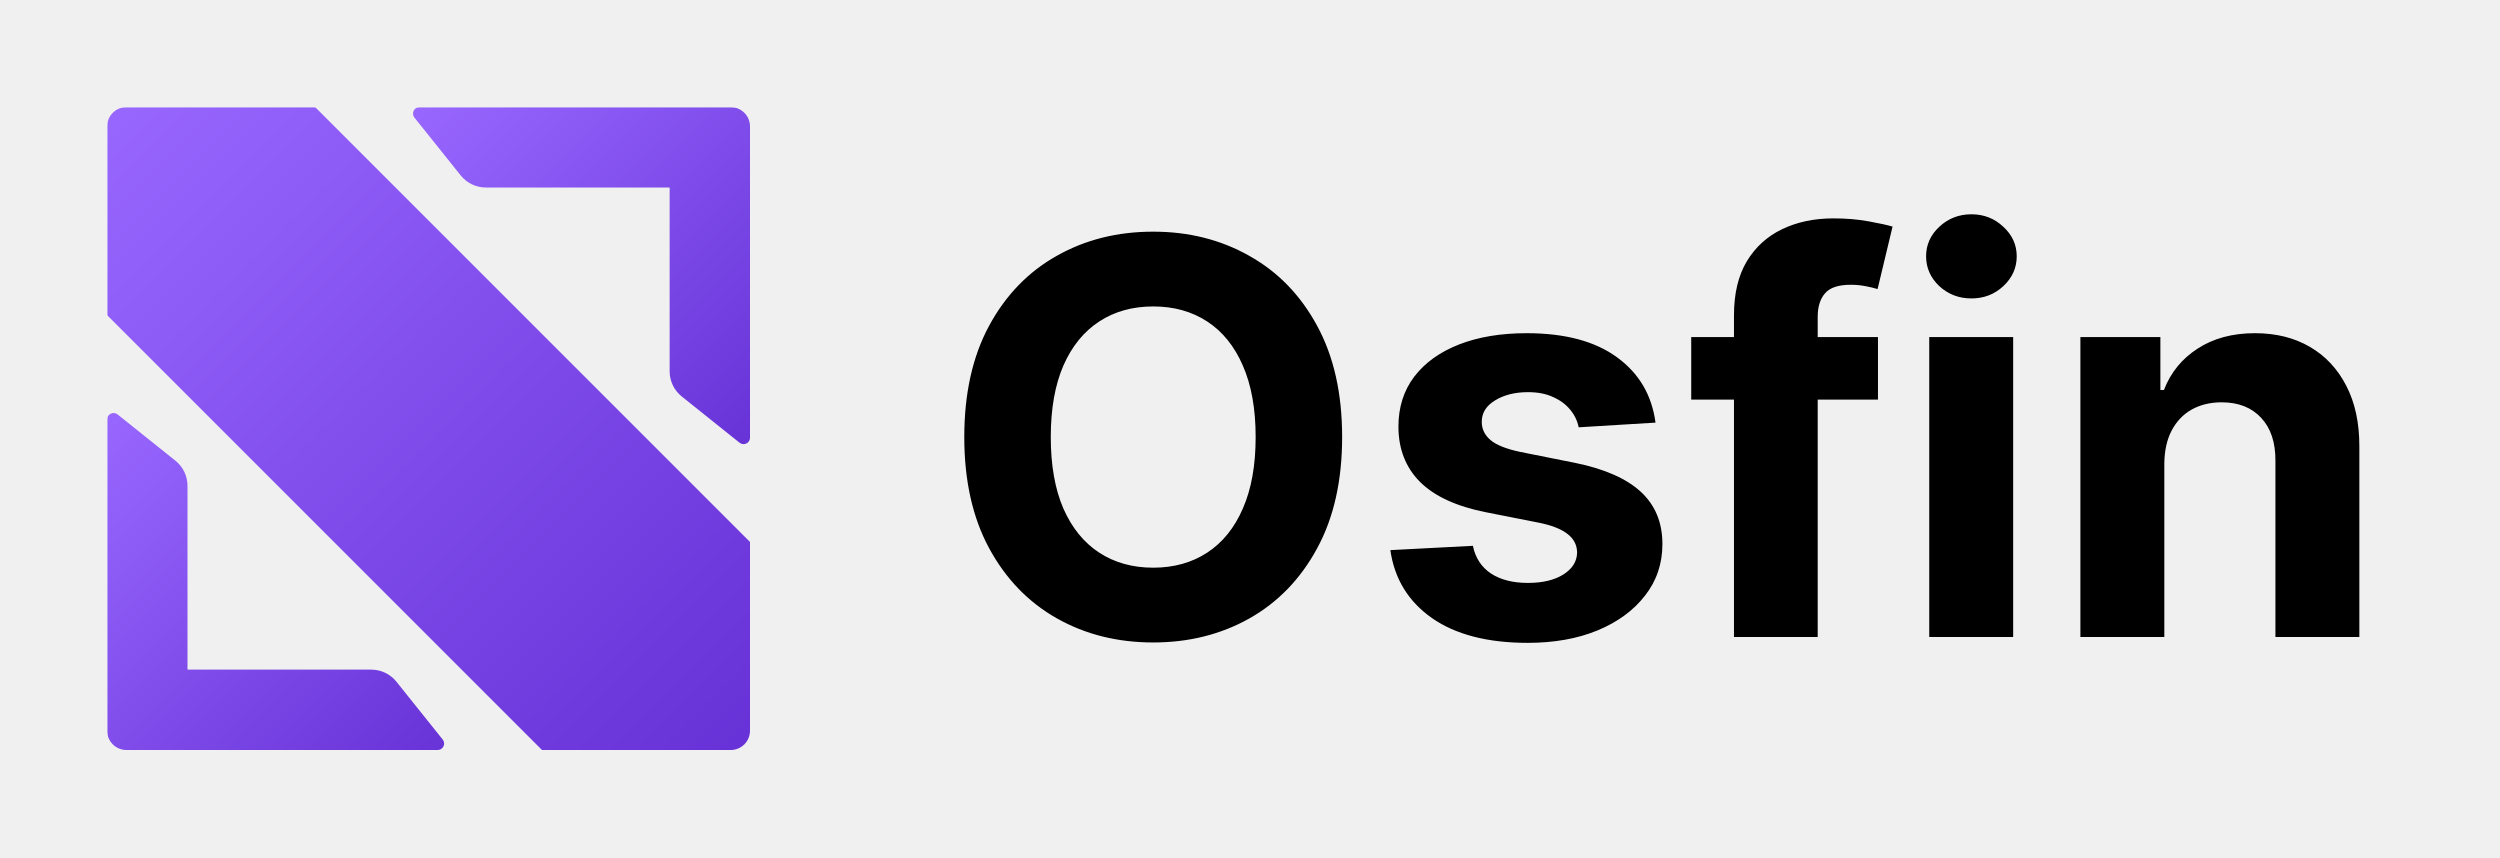
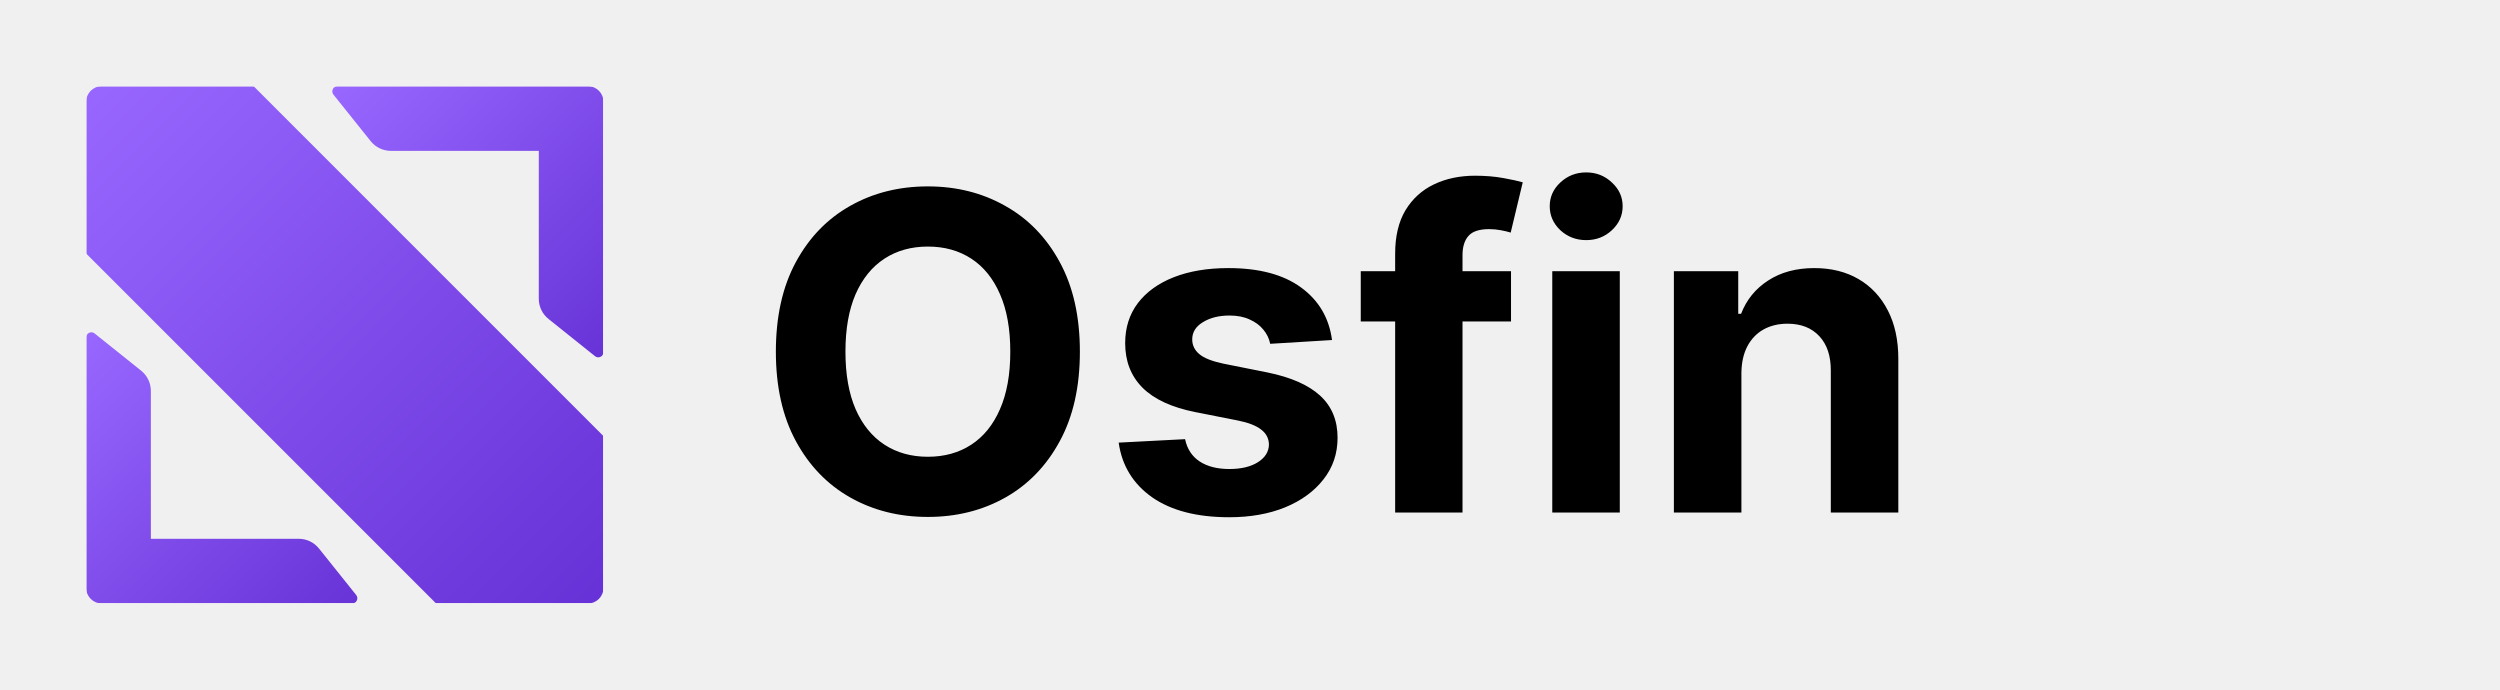
- <svg xmlns="http://www.w3.org/2000/svg" fill="none" aria-hidden="true" viewBox="0 0 560 192">
+ <svg xmlns="http://www.w3.org/2000/svg" fill="none" aria-hidden="true" viewBox="0 0 696 192">
  <g clip-path="url(#a)">
    <mask id="b" width="144" height="144" x="24" y="24" maskUnits="userSpaceOnUse" style="mask-type:luminance">
      <path fill="#fff" d="M168 24H24v144h144z" />
    </mask>
    <g mask="url(#b)">
      <mask id="c" width="192" height="192" x="0" y="0" maskUnits="userSpaceOnUse" style="mask-type:luminance">
        <path fill="#fff" d="M47.295.7.7 47.296l144.017 144.018 46.597-46.597z" />
      </mask>
      <g mask="url(#c)">
        <path fill="url(#d)" d="M168 163.681a4.32 4.32 0 0 1-4.32 4.32H96l-34.2-34.2-37.8-37.8v-67.68a4.32 4.32 0 0 1 4.32-4.32H96l38.16 38.16L168 96.001z" />
      </g>
      <path fill="url(#e)" fill-rule="evenodd" d="M26.34 92.832c-.943-.754-2.34-.083-2.34 1.125v69.724a4.32 4.32 0 0 0 4.32 4.32H42v-.003h56.043c1.207 0 1.879-1.397 1.125-2.34L88.8 152.7a7.2 7.2 0 0 0-5.622-2.702h-41.18v-41.177a7.2 7.2 0 0 0-2.701-5.622z" clip-rule="evenodd" />
      <path fill="url(#f)" fill-rule="evenodd" d="M165.66 99.169c.944.754 2.34.083 2.34-1.125V28.321a4.32 4.32 0 0 0-4.32-4.32H93.957c-1.208 0-1.879 1.397-1.125 2.34L103.2 39.298A7.2 7.2 0 0 0 108.821 42H150V83.18a7.2 7.2 0 0 0 2.702 5.622z" clip-rule="evenodd" />
    </g>
  </g>
  <path fill="currentColor" d="M300.638 97.903q0 14.65-5.604 24.929-5.56 10.278-15.18 15.701-9.576 5.38-21.535 5.38-12.047 0-21.623-5.424-9.576-5.423-15.136-15.701T216 97.903q0-14.652 5.56-24.93 5.56-10.277 15.136-15.657 9.576-5.424 21.623-5.424 11.96 0 21.535 5.424 9.62 5.379 15.18 15.657 5.604 10.278 5.604 24.93m-19.372 0q0-9.491-2.869-16.008-2.824-6.516-7.987-9.884t-12.091-3.368-12.091 3.368q-5.163 3.368-8.031 9.884-2.825 6.517-2.825 16.008t2.825 16.007q2.868 6.516 8.031 9.884t12.091 3.368 12.091-3.368 7.987-9.884q2.87-6.517 2.869-16.007M370.835 94.666l-17.21 1.05a8.8 8.8 0 0 0-1.897-3.936q-1.457-1.794-3.839-2.843-2.34-1.095-5.605-1.094-4.369 0-7.369 1.837-3.001 1.794-3.001 4.811 0 2.406 1.942 4.067 1.941 1.663 6.663 2.668l12.268 2.45q9.885 2.011 14.739 6.473t4.854 11.721q0 6.603-3.928 11.59-3.883 4.986-10.679 7.785Q351.022 144 342.196 144q-13.46 0-21.446-5.554-7.943-5.6-9.311-15.22l18.489-.963q.839 4.068 4.06 6.211 3.222 2.099 8.252 2.099 4.943 0 7.943-1.881 3.045-1.924 3.089-4.942-.044-2.536-2.162-4.155-2.118-1.662-6.531-2.536l-11.738-2.318q-9.929-1.968-14.783-6.823-4.81-4.854-4.81-12.377 0-6.473 3.53-11.153 3.574-4.68 10.017-7.216 6.488-2.537 15.18-2.537 12.841 0 20.211 5.38 7.414 5.38 8.649 14.651M420.667 75.51v13.995h-41.834V75.51zm-32.258 67.178V70.655q0-7.304 2.869-12.115 2.912-4.81 7.943-7.216t11.429-2.406q4.325 0 7.899.657 3.618.655 5.384 1.18l-3.354 13.996q-1.104-.35-2.736-.656a17.2 17.2 0 0 0-3.266-.306q-4.148 0-5.78 1.924-1.633 1.881-1.633 5.292v71.683zM432.152 142.688V75.51h18.798v67.178zm9.443-75.838q-4.192 0-7.193-2.755-2.957-2.8-2.957-6.692 0-3.849 2.957-6.604Q437.403 48 441.595 48t7.149 2.8q3 2.754 3.001 6.603 0 3.893-3.001 6.692-2.957 2.755-7.149 2.755M484.808 103.851v38.837h-18.799V75.51h17.916v11.852h.794q2.251-5.86 7.546-9.272 5.296-3.455 12.842-3.455 7.06 0 12.311 3.062 5.252 3.06 8.164 8.747 2.913 5.642 2.913 13.47v42.774h-18.799v-39.45q.043-6.165-3.177-9.622-3.221-3.498-8.87-3.498-3.795 0-6.708 1.618-2.868 1.618-4.501 4.723-1.589 3.061-1.632 7.392" />
  <defs>
    <linearGradient id="d" x1="168" x2="24" y1="168.001" y2="24.001" gradientUnits="userSpaceOnUse">
      <stop stop-color="#6631d6" />
      <stop offset="1" stop-color="#9867ff" />
    </linearGradient>
    <linearGradient id="e" x1="24" x2="99.006" y1="92.995" y2="168.001" gradientUnits="userSpaceOnUse">
      <stop stop-color="#9867ff" />
      <stop offset="1" stop-color="#6833d7" />
    </linearGradient>
    <linearGradient id="f" x1="168" x2="92.994" y1="99.008" y2="24.002" gradientUnits="userSpaceOnUse">
      <stop stop-color="#6733d7" />
      <stop offset="1" stop-color="#9867ff" />
    </linearGradient>
    <clipPath id="a">
      <path fill="#fff" d="M24 24h144v144H24z" />
    </clipPath>
  </defs>
</svg>
